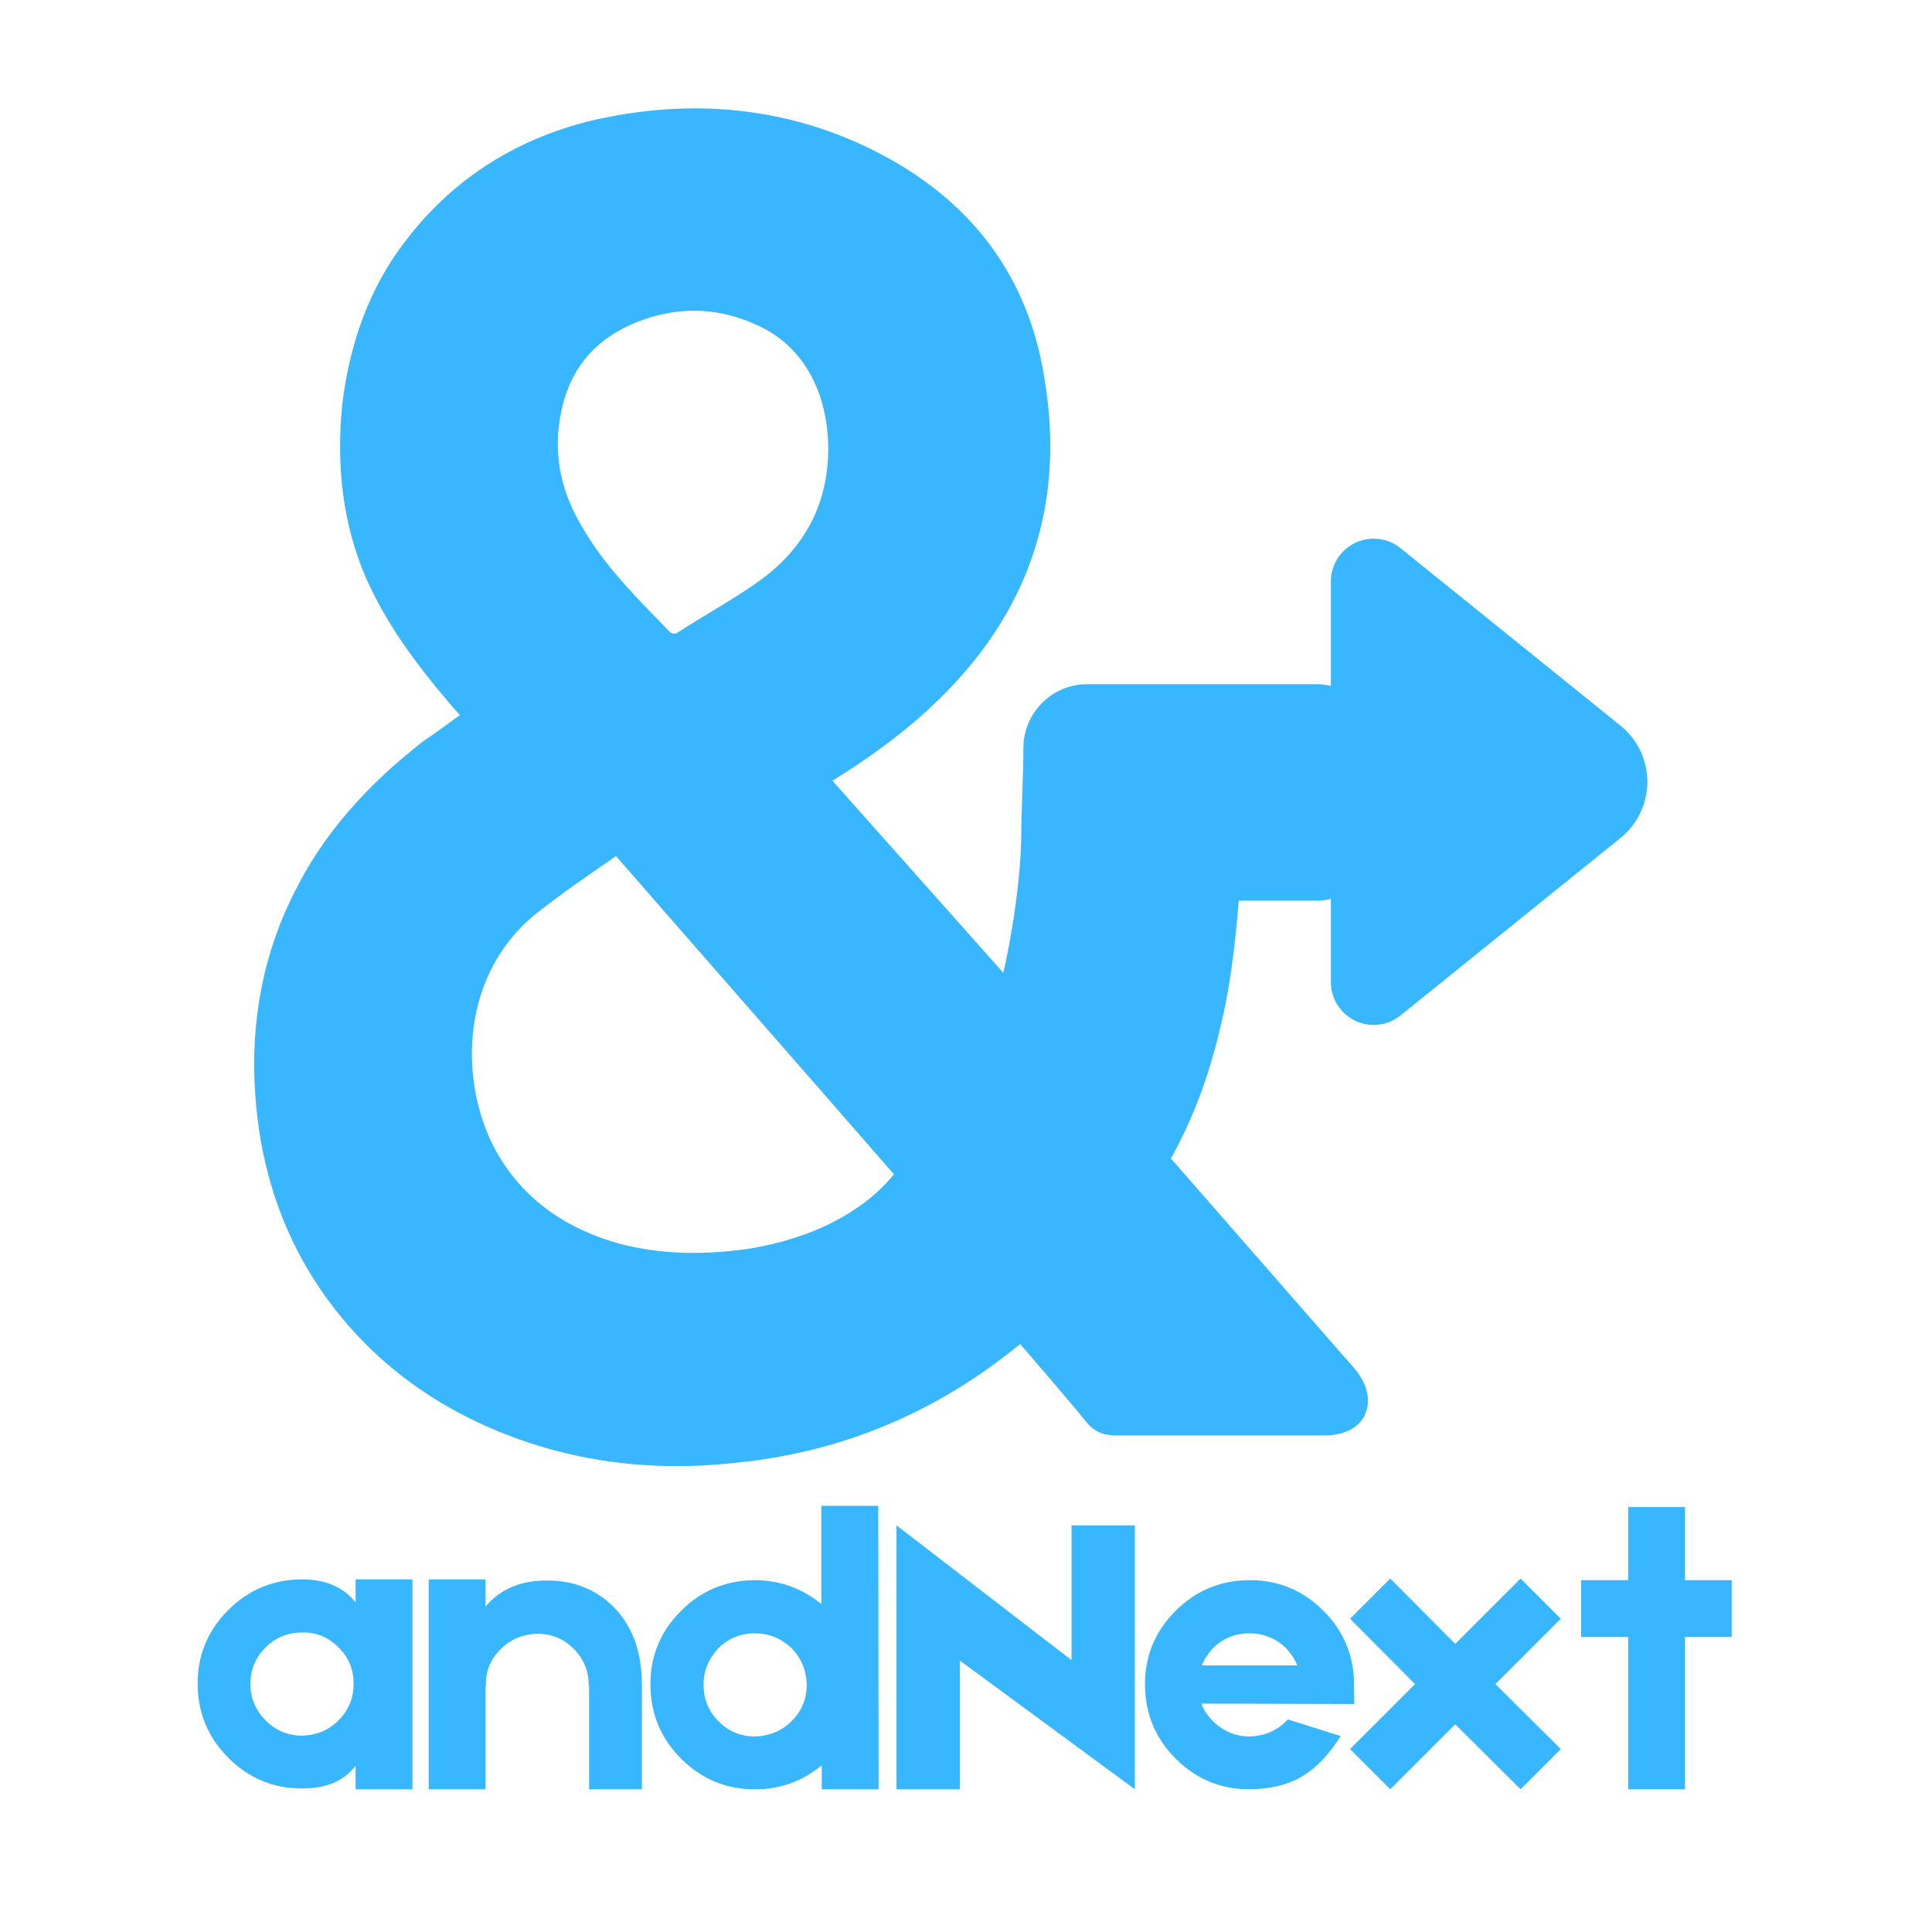
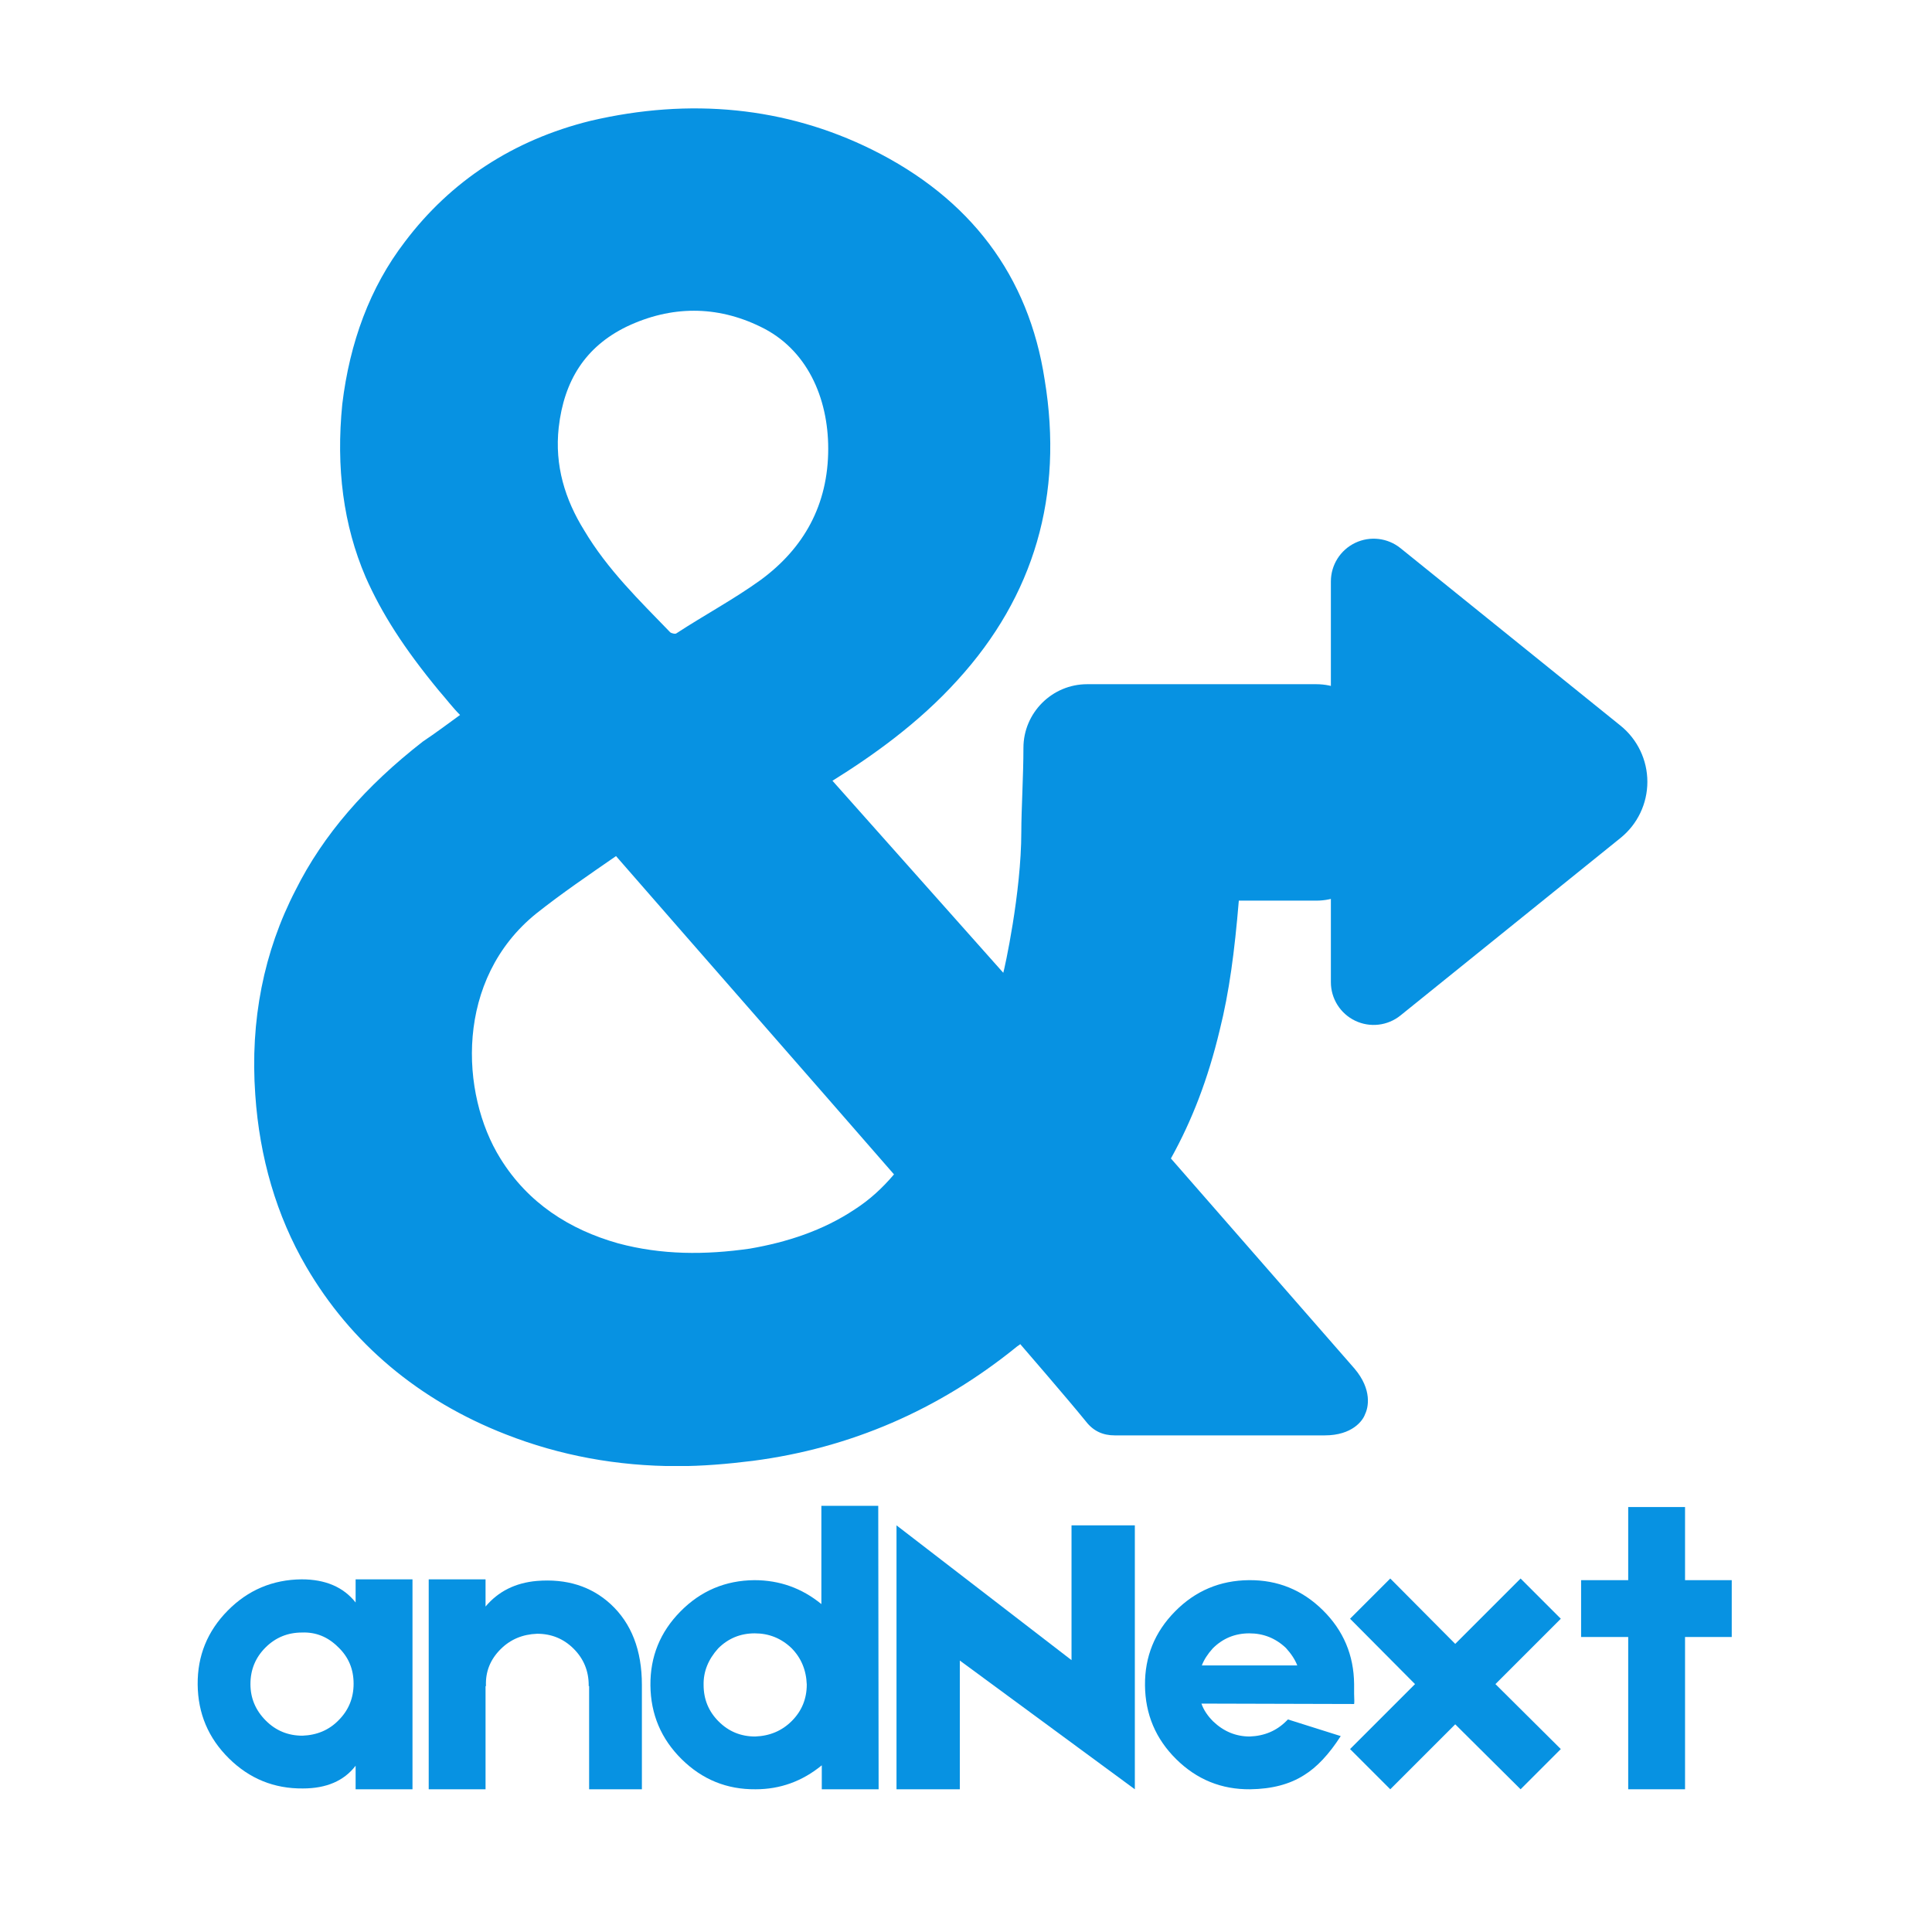
<svg xmlns="http://www.w3.org/2000/svg" width="1080" zoomAndPan="magnify" viewBox="0 0 810 810" height="1080" preserveAspectRatio="xMidYMid meet" version="1.0">
  <defs>
    <g />
    <clipPath id="cfa1a4698a">
      <path d="M 557.707 225.73 L 690.918 225.73 L 690.918 430 L 557.707 430 Z M 557.707 225.73 " clip-rule="nonzero" />
    </clipPath>
    <clipPath id="11218c3e09">
      <path d="M 679.41 351.32 L 587.164 425.734 C 581.789 430.07 574.402 430.934 568.172 427.953 C 561.941 424.977 557.977 418.684 557.977 411.777 L 557.977 243.777 C 557.977 236.871 561.941 230.582 568.172 227.602 C 574.402 224.621 581.789 225.488 587.164 229.82 L 679.41 304.234 C 686.531 309.977 690.668 318.633 690.668 327.777 C 690.668 336.926 686.531 345.578 679.41 351.32 Z M 679.41 351.32 " clip-rule="nonzero" />
    </clipPath>
    <clipPath id="ddbf538146">
      <path d="M 0.762 0.73 L 133.719 0.73 L 133.719 205 L 0.762 205 Z M 0.762 0.73 " clip-rule="nonzero" />
    </clipPath>
    <clipPath id="0153b335cb">
      <path d="M 122.41 126.32 L 30.164 200.734 C 24.789 205.07 17.402 205.934 11.172 202.953 C 4.941 199.977 0.977 193.684 0.977 186.777 L 0.977 18.777 C 0.977 11.871 4.941 5.582 11.172 2.602 C 17.402 -0.379 24.789 0.488 30.164 4.82 L 122.41 79.234 C 129.531 84.977 133.668 93.633 133.668 102.777 C 133.668 111.926 129.531 120.578 122.41 126.32 Z M 122.41 126.32 " clip-rule="nonzero" />
    </clipPath>
    <clipPath id="6614cb0741">
      <rect x="0" width="134" y="0" height="205" />
    </clipPath>
    <clipPath id="a34ad34a17">
      <path d="M 106 45 L 579 45 L 579 614.621 L 106 614.621 Z M 106 45 " clip-rule="nonzero" />
    </clipPath>
    <clipPath id="bb237f5b98">
      <rect x="0" width="651" y="0" height="224" />
    </clipPath>
  </defs>
  <g clip-path="url(#cfa1a4698a)">
    <g clip-path="url(#11218c3e09)">
      <g transform="matrix(1, 0, 0, 1, 557, 225)">
        <g clip-path="url(#6614cb0741)">
          <g clip-path="url(#ddbf538146)">
            <g clip-path="url(#0153b335cb)">
-               <path fill="#38b6ff" d="M 151.598 -18.723 L 151.598 224.121 L 0.707 224.121 L 0.707 -18.723 Z M 151.598 -18.723 " fill-opacity="1" fill-rule="nonzero" />
+               <path fill="#0792e2ff" d="M 151.598 -18.723 L 151.598 224.121 L 0.707 224.121 L 0.707 -18.723 Z M 151.598 -18.723 " fill-opacity="1" fill-rule="nonzero" />
            </g>
          </g>
        </g>
      </g>
    </g>
  </g>
  <g clip-path="url(#a34ad34a17)">
-     <path fill="#38b6ff" d="M 128.379 531.062 C 147.062 563.09 175.531 587.109 212.008 601.344 C 234.691 610.242 258.715 614.691 284.066 614.691 C 294.297 614.691 304.973 613.801 315.648 612.465 C 356.574 607.129 393.492 591.113 425.965 564.871 C 426.41 564.426 427.301 563.98 427.746 563.535 C 427.746 563.535 447.762 586.664 455.324 596.008 C 458.438 600.012 462.441 601.789 467.336 601.789 C 488.242 601.789 555.41 601.789 555.41 601.789 C 566.973 601.789 571.422 595.562 572.312 592.895 C 573.648 590.223 575.426 582.664 567.863 573.766 L 490.91 485.691 C 499.805 469.676 506.48 452.328 511.371 431.867 C 515.375 415.855 517.598 398.949 519.379 377.598 L 551.852 377.598 C 566.531 377.598 578.539 365.59 578.539 350.91 L 578.539 313.547 C 578.539 298.867 566.531 286.855 551.852 286.855 L 455.77 286.855 C 441.09 286.855 429.078 298.867 429.078 313.547 C 429.078 325.109 428.191 339.789 428.191 348.688 C 428.191 374.484 421.074 406.512 420.629 407.848 L 349.012 327.336 C 365.469 317.105 385.043 303.312 401.5 285.078 C 433.527 249.938 445.984 207.676 437.977 159.191 C 431.305 115.598 406.84 83.129 365.469 62.664 C 329.441 44.871 289.406 40.871 247.594 50.656 C 215.121 58.664 188.875 76.012 169.75 101.363 C 155.07 120.492 146.617 143.625 143.504 169.422 C 140.836 196.113 143.949 220.133 153.289 241.93 C 159.961 257.055 169.305 271.73 183.984 289.523 C 187.098 293.082 189.766 296.641 192.879 299.754 C 187.988 303.312 182.648 307.316 177.312 310.875 C 153.289 329.559 135.496 350.02 123.934 373.152 C 110.586 398.949 104.805 427.863 107.027 459 C 108.809 485.246 115.926 509.711 128.379 531.062 Z M 234.246 179.207 C 236.473 159.637 245.367 145.402 262.715 136.949 C 281.398 128.055 300.527 128.055 318.766 136.949 C 338.336 146.293 347.234 166.754 347.234 188.105 C 347.234 211.68 337 229.918 318.766 243.262 C 307.645 251.27 295.188 257.941 283.625 265.504 C 283.18 265.949 281.398 265.504 280.953 265.059 C 268.055 251.715 254.711 238.816 244.922 222.355 C 236.918 209.457 232.469 195.223 234.246 179.207 Z M 224.906 382.938 C 235.582 374.484 246.703 366.922 258.27 358.918 C 297.414 403.844 336.113 447.883 374.812 492.363 C 369.918 498.145 364.582 503.039 358.352 507.043 C 345.008 515.938 329.883 520.832 314.316 523.5 C 295.633 526.172 277.395 526.172 259.156 521.277 C 238.695 515.496 221.348 504.375 209.781 485.691 C 192.879 458.559 190.656 410.516 224.906 382.938 Z M 224.906 382.938 " fill-opacity="1" fill-rule="nonzero" />
+     <path fill="#0792e2ff" d="M 128.379 531.062 C 147.062 563.09 175.531 587.109 212.008 601.344 C 234.691 610.242 258.715 614.691 284.066 614.691 C 294.297 614.691 304.973 613.801 315.648 612.465 C 356.574 607.129 393.492 591.113 425.965 564.871 C 426.41 564.426 427.301 563.98 427.746 563.535 C 427.746 563.535 447.762 586.664 455.324 596.008 C 458.438 600.012 462.441 601.789 467.336 601.789 C 488.242 601.789 555.41 601.789 555.41 601.789 C 566.973 601.789 571.422 595.562 572.312 592.895 C 573.648 590.223 575.426 582.664 567.863 573.766 L 490.91 485.691 C 499.805 469.676 506.48 452.328 511.371 431.867 C 515.375 415.855 517.598 398.949 519.379 377.598 L 551.852 377.598 C 566.531 377.598 578.539 365.59 578.539 350.91 L 578.539 313.547 C 578.539 298.867 566.531 286.855 551.852 286.855 L 455.77 286.855 C 441.09 286.855 429.078 298.867 429.078 313.547 C 429.078 325.109 428.191 339.789 428.191 348.688 C 428.191 374.484 421.074 406.512 420.629 407.848 L 349.012 327.336 C 365.469 317.105 385.043 303.312 401.5 285.078 C 433.527 249.938 445.984 207.676 437.977 159.191 C 431.305 115.598 406.84 83.129 365.469 62.664 C 329.441 44.871 289.406 40.871 247.594 50.656 C 215.121 58.664 188.875 76.012 169.75 101.363 C 155.07 120.492 146.617 143.625 143.504 169.422 C 140.836 196.113 143.949 220.133 153.289 241.93 C 159.961 257.055 169.305 271.73 183.984 289.523 C 187.098 293.082 189.766 296.641 192.879 299.754 C 187.988 303.312 182.648 307.316 177.312 310.875 C 153.289 329.559 135.496 350.02 123.934 373.152 C 110.586 398.949 104.805 427.863 107.027 459 C 108.809 485.246 115.926 509.711 128.379 531.062 Z M 234.246 179.207 C 236.473 159.637 245.367 145.402 262.715 136.949 C 281.398 128.055 300.527 128.055 318.766 136.949 C 338.336 146.293 347.234 166.754 347.234 188.105 C 347.234 211.68 337 229.918 318.766 243.262 C 307.645 251.27 295.188 257.941 283.625 265.504 C 283.18 265.949 281.398 265.504 280.953 265.059 C 268.055 251.715 254.711 238.816 244.922 222.355 C 236.918 209.457 232.469 195.223 234.246 179.207 Z M 224.906 382.938 C 235.582 374.484 246.703 366.922 258.27 358.918 C 297.414 403.844 336.113 447.883 374.812 492.363 C 369.918 498.145 364.582 503.039 358.352 507.043 C 345.008 515.938 329.883 520.832 314.316 523.5 C 295.633 526.172 277.395 526.172 259.156 521.277 C 238.695 515.496 221.348 504.375 209.781 485.691 C 192.879 458.559 190.656 410.516 224.906 382.938 Z M 224.906 382.938 " fill-opacity="1" fill-rule="nonzero" />
  </g>
  <g transform="matrix(1, 0, 0, 1, 80, 574)">
    <g clip-path="url(#bb237f5b98)">
-       <g fill="#38b6ff" fill-opacity="1">
+       <g fill="#0792e2ff" fill-opacity="1">
        <g transform="translate(0.999999, 176.1623)">
          <g>
            <path d="M 68.094 -88.016 L 91.938 -88.016 L 91.938 0 L 68.094 0 L 68.094 -9.875 C 63.219 -3.52 55.844 -0.344 45.969 -0.344 C 33.938 -0.227 23.609 -4.426 14.984 -12.938 C 6.359 -21.445 1.988 -31.773 1.875 -43.922 C 1.758 -55.953 5.957 -66.281 14.469 -74.906 C 22.977 -83.531 33.305 -87.898 45.453 -88.016 C 55.441 -88.016 62.988 -84.781 68.094 -78.312 Z M 60.953 -28.938 C 65.148 -33.133 67.25 -38.242 67.25 -44.266 C 67.25 -50.391 65.094 -55.5 60.781 -59.594 C 56.469 -63.906 51.414 -65.945 45.625 -65.719 C 39.613 -65.719 34.504 -63.617 30.297 -59.422 C 26.098 -55.223 24 -50.113 24 -44.094 C 24 -38.188 26.156 -33.078 30.469 -28.766 C 34.676 -24.566 39.785 -22.469 45.797 -22.469 C 51.922 -22.695 56.973 -24.852 60.953 -28.938 Z M 60.953 -28.938 " />
          </g>
        </g>
      </g>
-       <g fill="#38b6ff" fill-opacity="1">
+       <g fill="#0792e2ff" fill-opacity="1">
        <g transform="translate(96.3346, 176.1623)">
          <g>
            <path d="M 48.688 -87.344 C 61.176 -88.363 71.504 -85.129 79.672 -77.641 C 88.41 -69.578 92.781 -58.281 92.781 -43.75 L 92.781 0 L 70.656 0 L 70.656 -43.25 L 70.484 -43.25 L 70.484 -43.578 C 70.484 -49.598 68.383 -54.707 64.188 -58.906 C 59.988 -63.102 54.879 -65.203 48.859 -65.203 C 42.734 -64.973 37.629 -62.816 33.547 -58.734 C 29.223 -54.422 27.176 -49.312 27.406 -43.406 L 27.406 -43.25 L 27.234 -43.25 L 27.234 0 L 3.406 0 L 3.406 -88.016 L 27.234 -88.016 L 27.234 -76.609 C 32.566 -82.961 39.719 -86.539 48.688 -87.344 Z M 48.688 -87.344 " />
          </g>
        </g>
      </g>
-       <g fill="#38b6ff" fill-opacity="1">
+       <g fill="#0792e2ff" fill-opacity="1">
        <g transform="translate(190.818, 176.1623)">
          <g>
            <path d="M 73.719 0 L 73.719 -10.047 C 65.539 -3.348 56.289 0 45.969 0 C 33.938 0.113 23.609 -4.082 14.984 -12.594 C 6.359 -21.113 1.988 -31.441 1.875 -43.578 C 1.758 -55.609 5.957 -65.938 14.469 -74.562 C 22.977 -83.195 33.305 -87.566 45.453 -87.672 C 56.016 -87.672 65.379 -84.328 73.547 -77.641 L 73.547 -118.828 L 97.391 -118.828 L 97.547 0 Z M 61.125 -28.609 C 65.32 -32.805 67.422 -37.91 67.422 -43.922 C 67.191 -50.055 65.035 -55.164 60.953 -59.25 C 56.641 -63.332 51.531 -65.375 45.625 -65.375 C 39.613 -65.375 34.504 -63.273 30.297 -59.078 C 26.098 -54.422 24.055 -49.312 24.172 -43.75 C 24.172 -37.738 26.27 -32.633 30.469 -28.438 C 34.676 -24.227 39.785 -22.125 45.797 -22.125 C 51.922 -22.352 57.031 -24.516 61.125 -28.609 Z M 61.125 -28.609 " />
          </g>
        </g>
      </g>
-       <g fill="#38b6ff" fill-opacity="1">
+       <g fill="#0792e2ff" fill-opacity="1">
        <g transform="translate(291.7705, 176.1623)">
          <g>
            <path d="M 77.469 -110.656 L 104.016 -110.656 L 104.016 0 L 30.641 -53.969 L 30.641 0 L 4.094 0 L 4.094 -110.656 L 77.469 -54.141 Z M 77.469 -110.656 " />
          </g>
        </g>
      </g>
-       <g fill="#38b6ff" fill-opacity="1">
+       <g fill="#0792e2ff" fill-opacity="1">
        <g transform="translate(398.1708, 176.1623)">
          <g>
            <path d="M 89.547 -40.016 C 89.66 -37.629 89.66 -36.207 89.547 -35.75 L 25.531 -35.922 C 26.445 -33.305 28.094 -30.812 30.469 -28.438 C 34.895 -24.227 40.004 -22.125 45.797 -22.125 C 51.922 -22.352 57.031 -24.516 61.125 -28.609 L 61.797 -29.281 L 83.938 -22.297 C 79.051 -14.691 73.941 -9.242 68.609 -5.953 C 62.598 -2.098 55.051 -0.113 45.969 0 C 33.938 0.113 23.609 -4.082 14.984 -12.594 C 6.359 -21.113 1.988 -31.441 1.875 -43.578 C 1.758 -55.609 5.957 -65.938 14.469 -74.562 C 22.977 -83.195 33.305 -87.566 45.453 -87.672 C 57.484 -87.785 67.812 -83.586 76.438 -75.078 C 85.062 -66.566 89.43 -56.238 89.547 -44.094 Z M 45.625 -65.375 C 39.613 -65.375 34.504 -63.273 30.297 -59.078 C 28.141 -56.691 26.609 -54.305 25.703 -51.922 L 65.719 -51.922 C 64.812 -54.305 63.223 -56.75 60.953 -59.25 C 56.641 -63.332 51.531 -65.375 45.625 -65.375 Z M 45.625 -65.375 " />
          </g>
        </g>
      </g>
-       <g fill="#38b6ff" fill-opacity="1">
+       <g fill="#0792e2ff" fill-opacity="1">
        <g transform="translate(480.9072, 176.1623)">
          <g>
            <path d="M 76.609 0 L 49.203 -27.234 L 21.969 0 L 5.109 -16.859 L 32.344 -44.094 L 5.109 -71.5 L 21.969 -88.359 L 49.203 -60.953 L 76.609 -88.359 L 93.469 -71.5 L 66.062 -44.094 L 93.469 -16.859 Z M 76.609 0 " />
          </g>
        </g>
      </g>
-       <g fill="#38b6ff" fill-opacity="1">
+       <g fill="#0792e2ff" fill-opacity="1">
        <g transform="translate(577.7739, 176.1623)">
          <g>
            <path d="M 68.266 -87.672 L 68.266 -63.844 L 48.688 -63.844 L 48.688 0 L 24.859 0 L 24.859 -63.844 L 5.109 -63.844 L 5.109 -87.672 L 24.859 -87.672 L 24.859 -118.328 L 48.688 -118.328 L 48.688 -87.672 Z M 68.266 -87.672 " />
          </g>
        </g>
      </g>
    </g>
  </g>
</svg>
